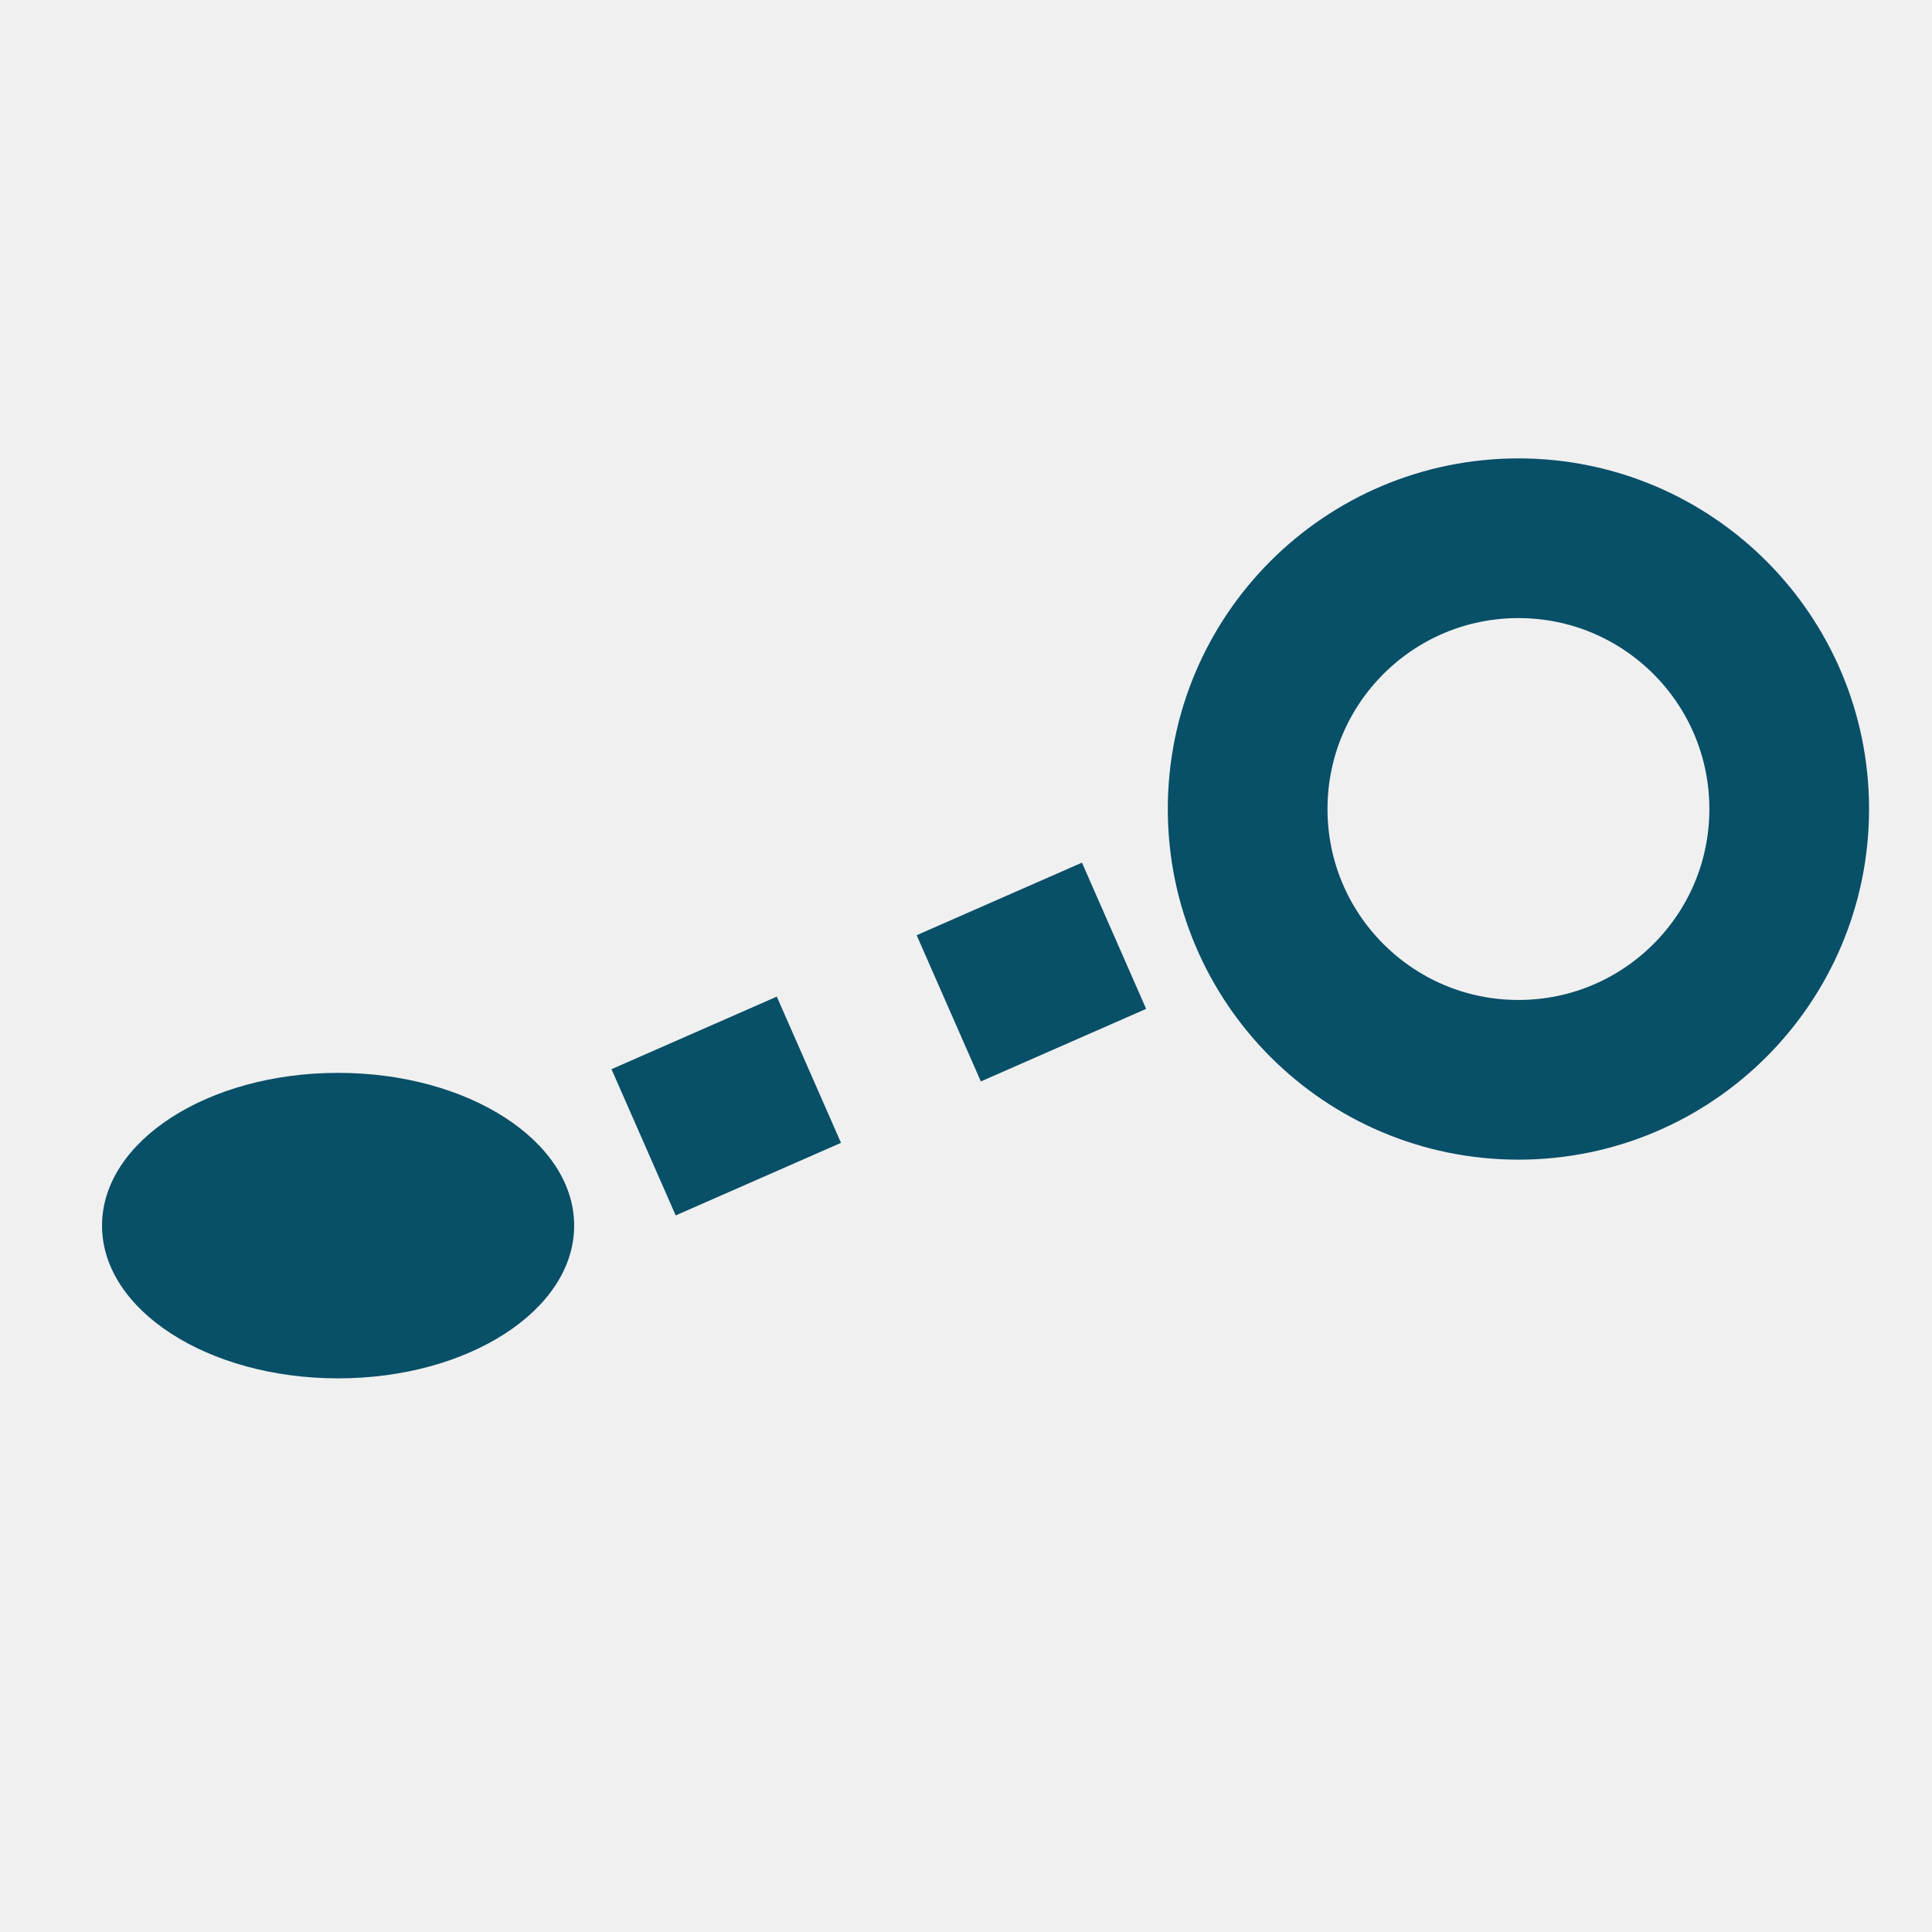
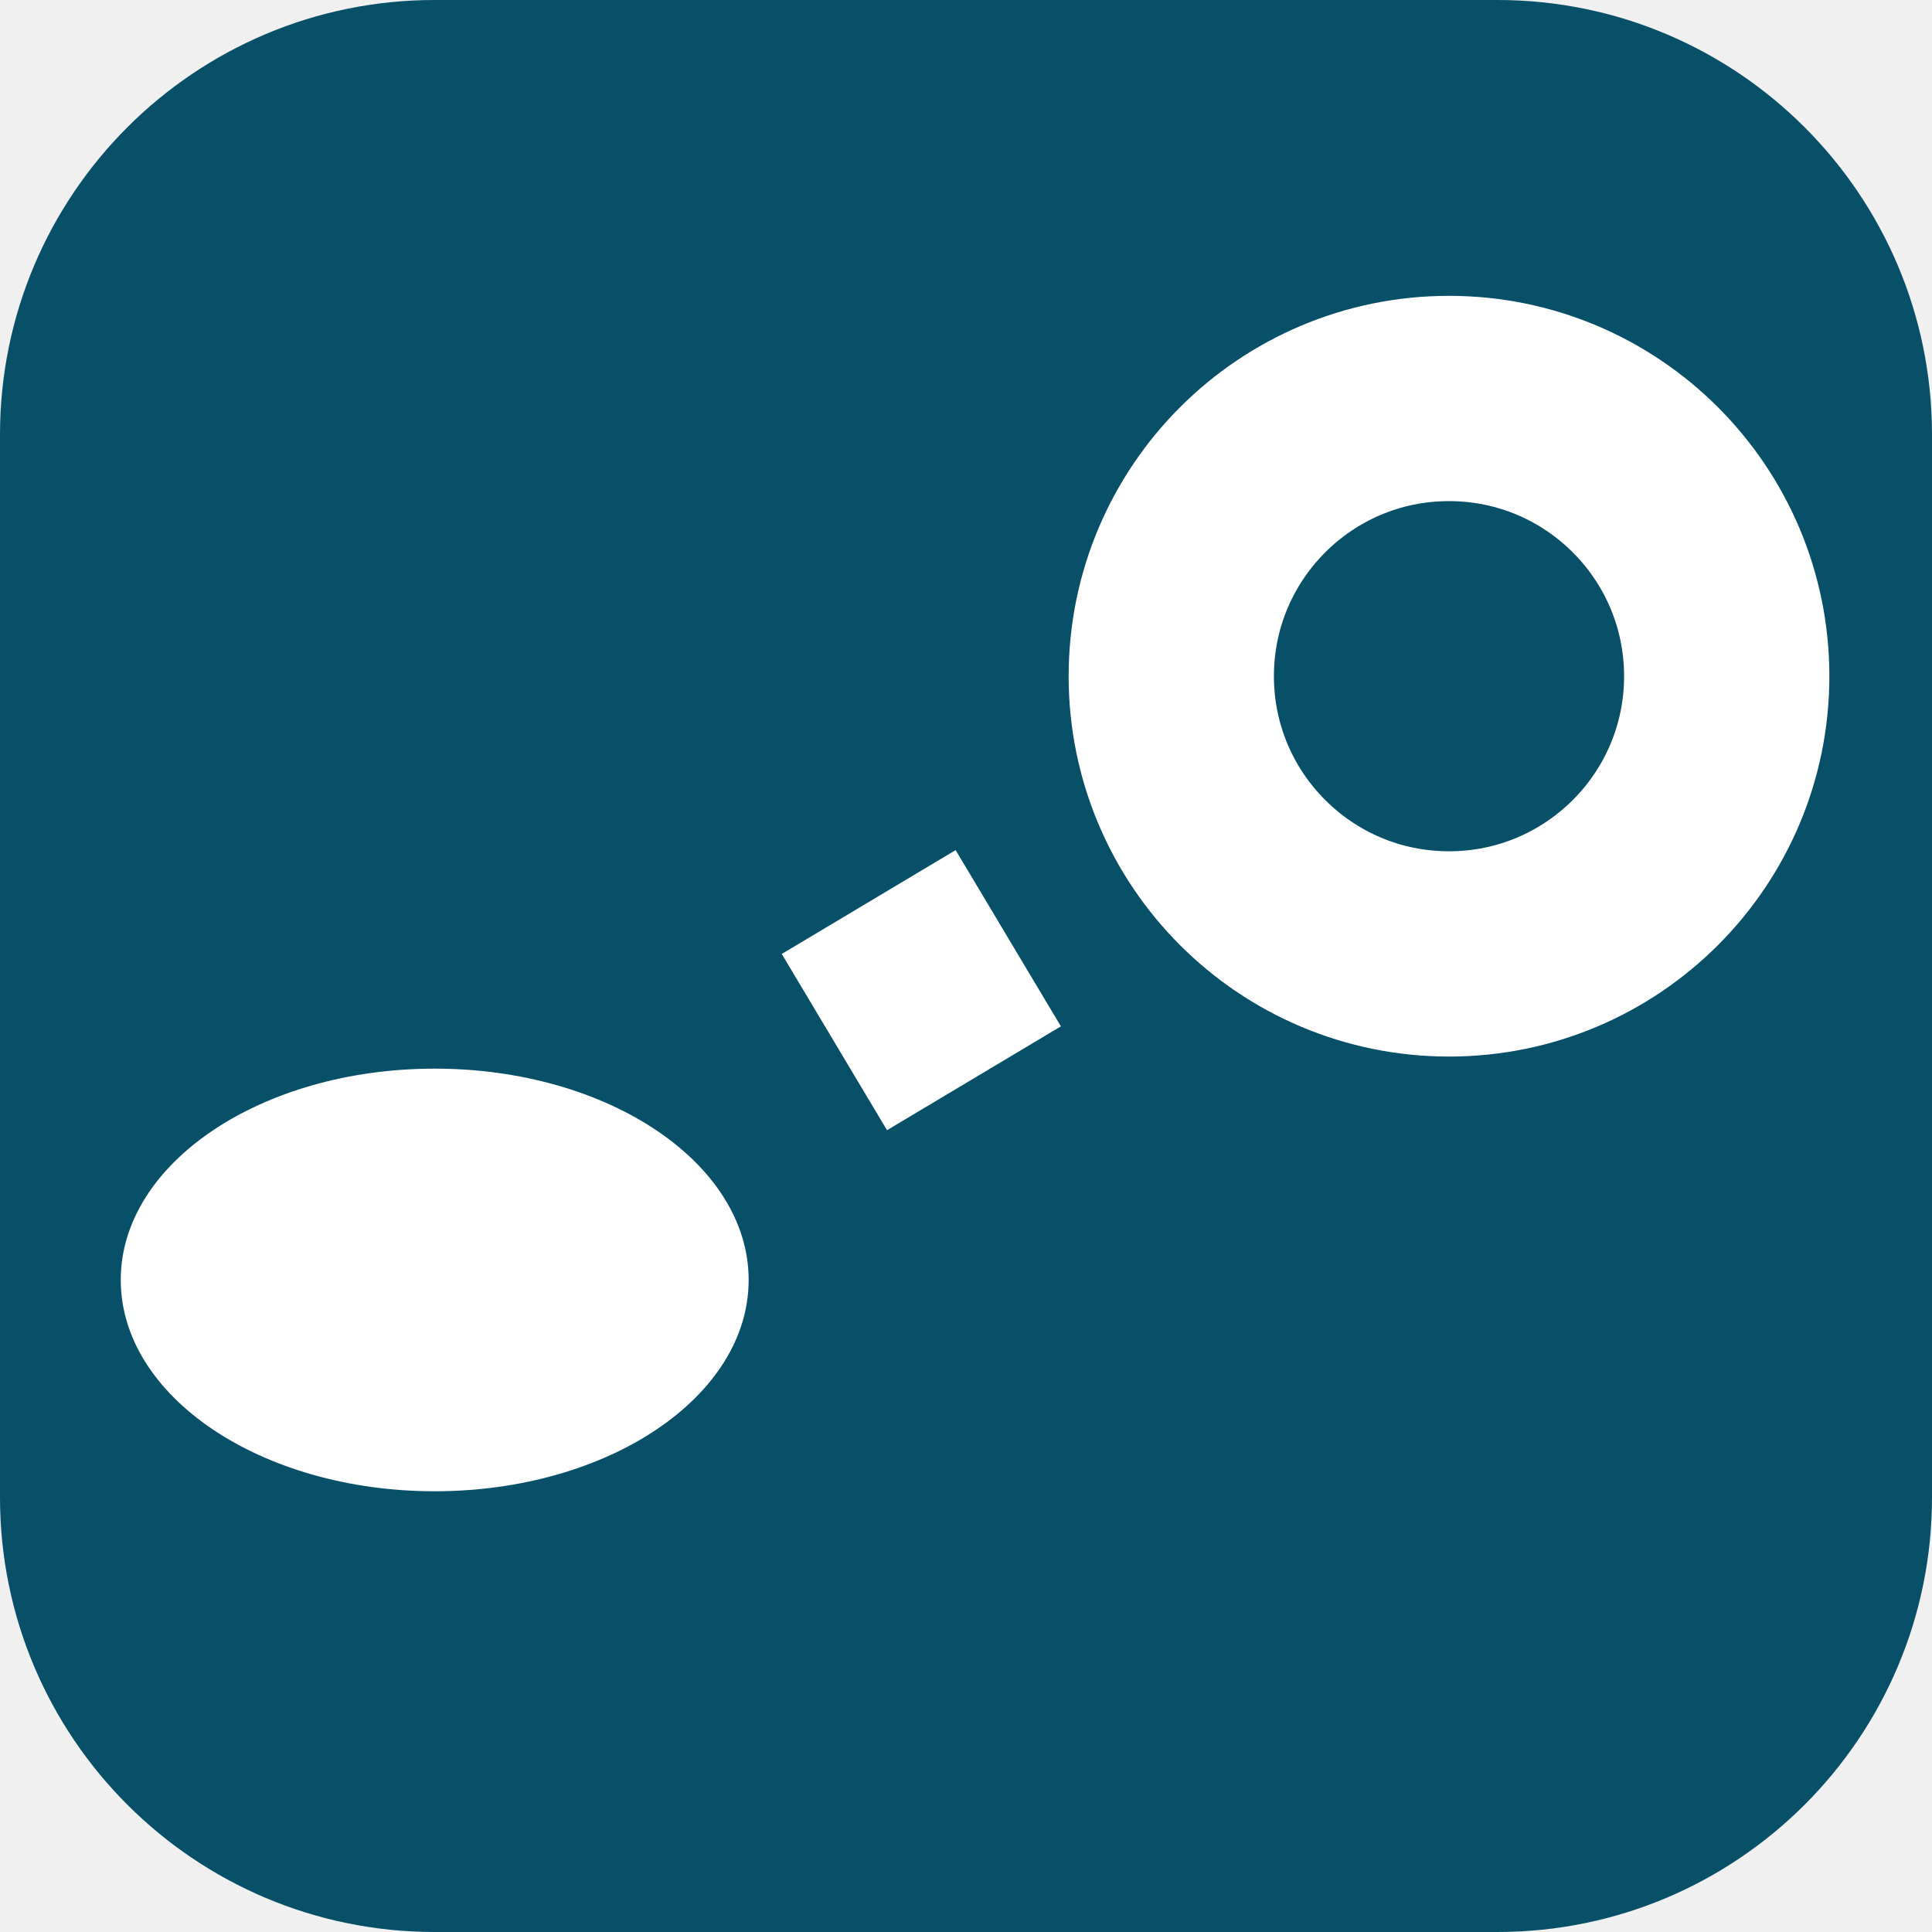
- <svg xmlns="http://www.w3.org/2000/svg" viewBox="0 0 32 32">
-   <style>
-     .m { color: #084F68 }
-     @media (prefers-color-scheme: dark) { .m { color: #7AD4EC } }
-   </style>
-   <g class="m" transform="translate(1 6.5) scale(1.15)">
-     <ellipse cx="4" cy="12" rx="3.4" ry="2.2" fill="currentColor" />
-     <path d="M8.4 10.8 L16.6 7.2" stroke="currentColor" stroke-width="2.3" stroke-dasharray="2.6 2.2" stroke-linecap="butt" fill="none" />
-     <circle cx="21" cy="6" r="3.9" stroke="currentColor" stroke-width="2.3" fill="none" />
-   </g>
+ <svg xmlns="http://www.w3.org/2000/svg" viewBox="0 0 16 16">
+   <rect width="16" height="16" rx="3.6" fill="#084F68" />
+   <ellipse cx="3.6" cy="10.6" rx="2.6" ry="1.75" fill="#FFFFFF" />
+   <circle cx="12.00" cy="5.60" r="2.30" fill="none" stroke="#FFFFFF" stroke-width="1.70" />
+   <path d="M6.91 8.63L8.35 7.77" stroke="#FFFFFF" stroke-width="1.70" stroke-linecap="butt" fill="none" />
</svg>
